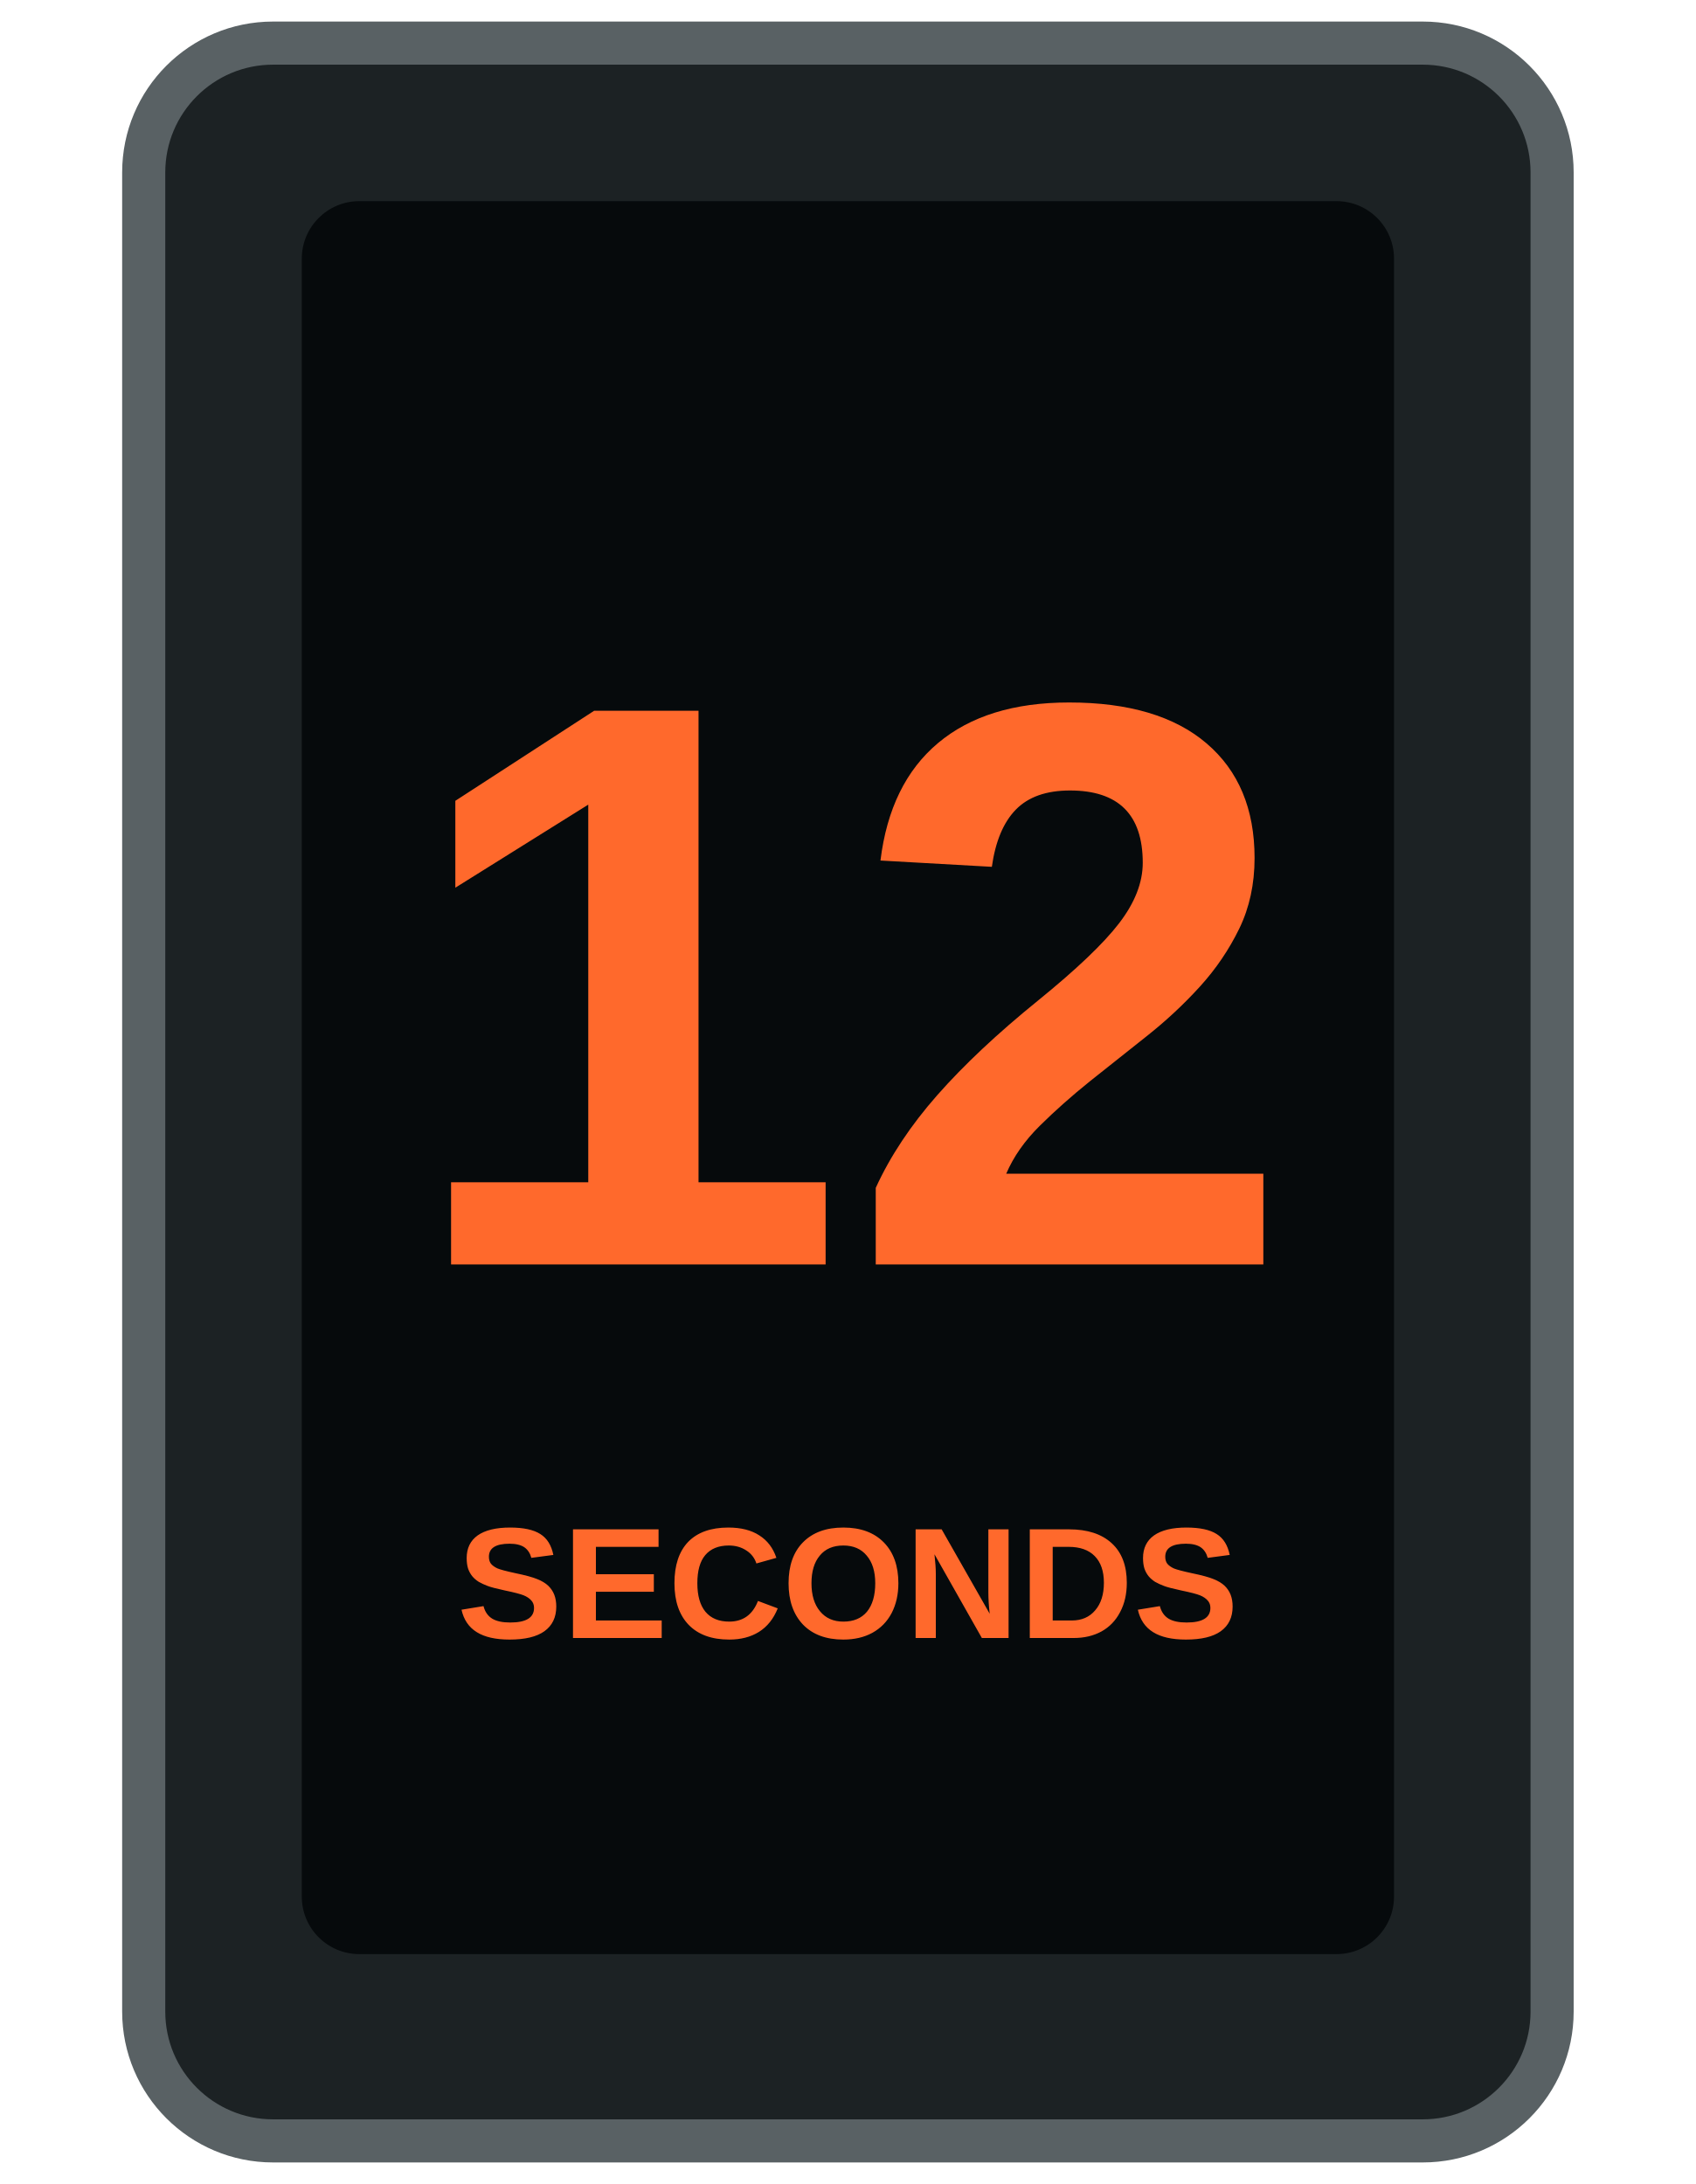
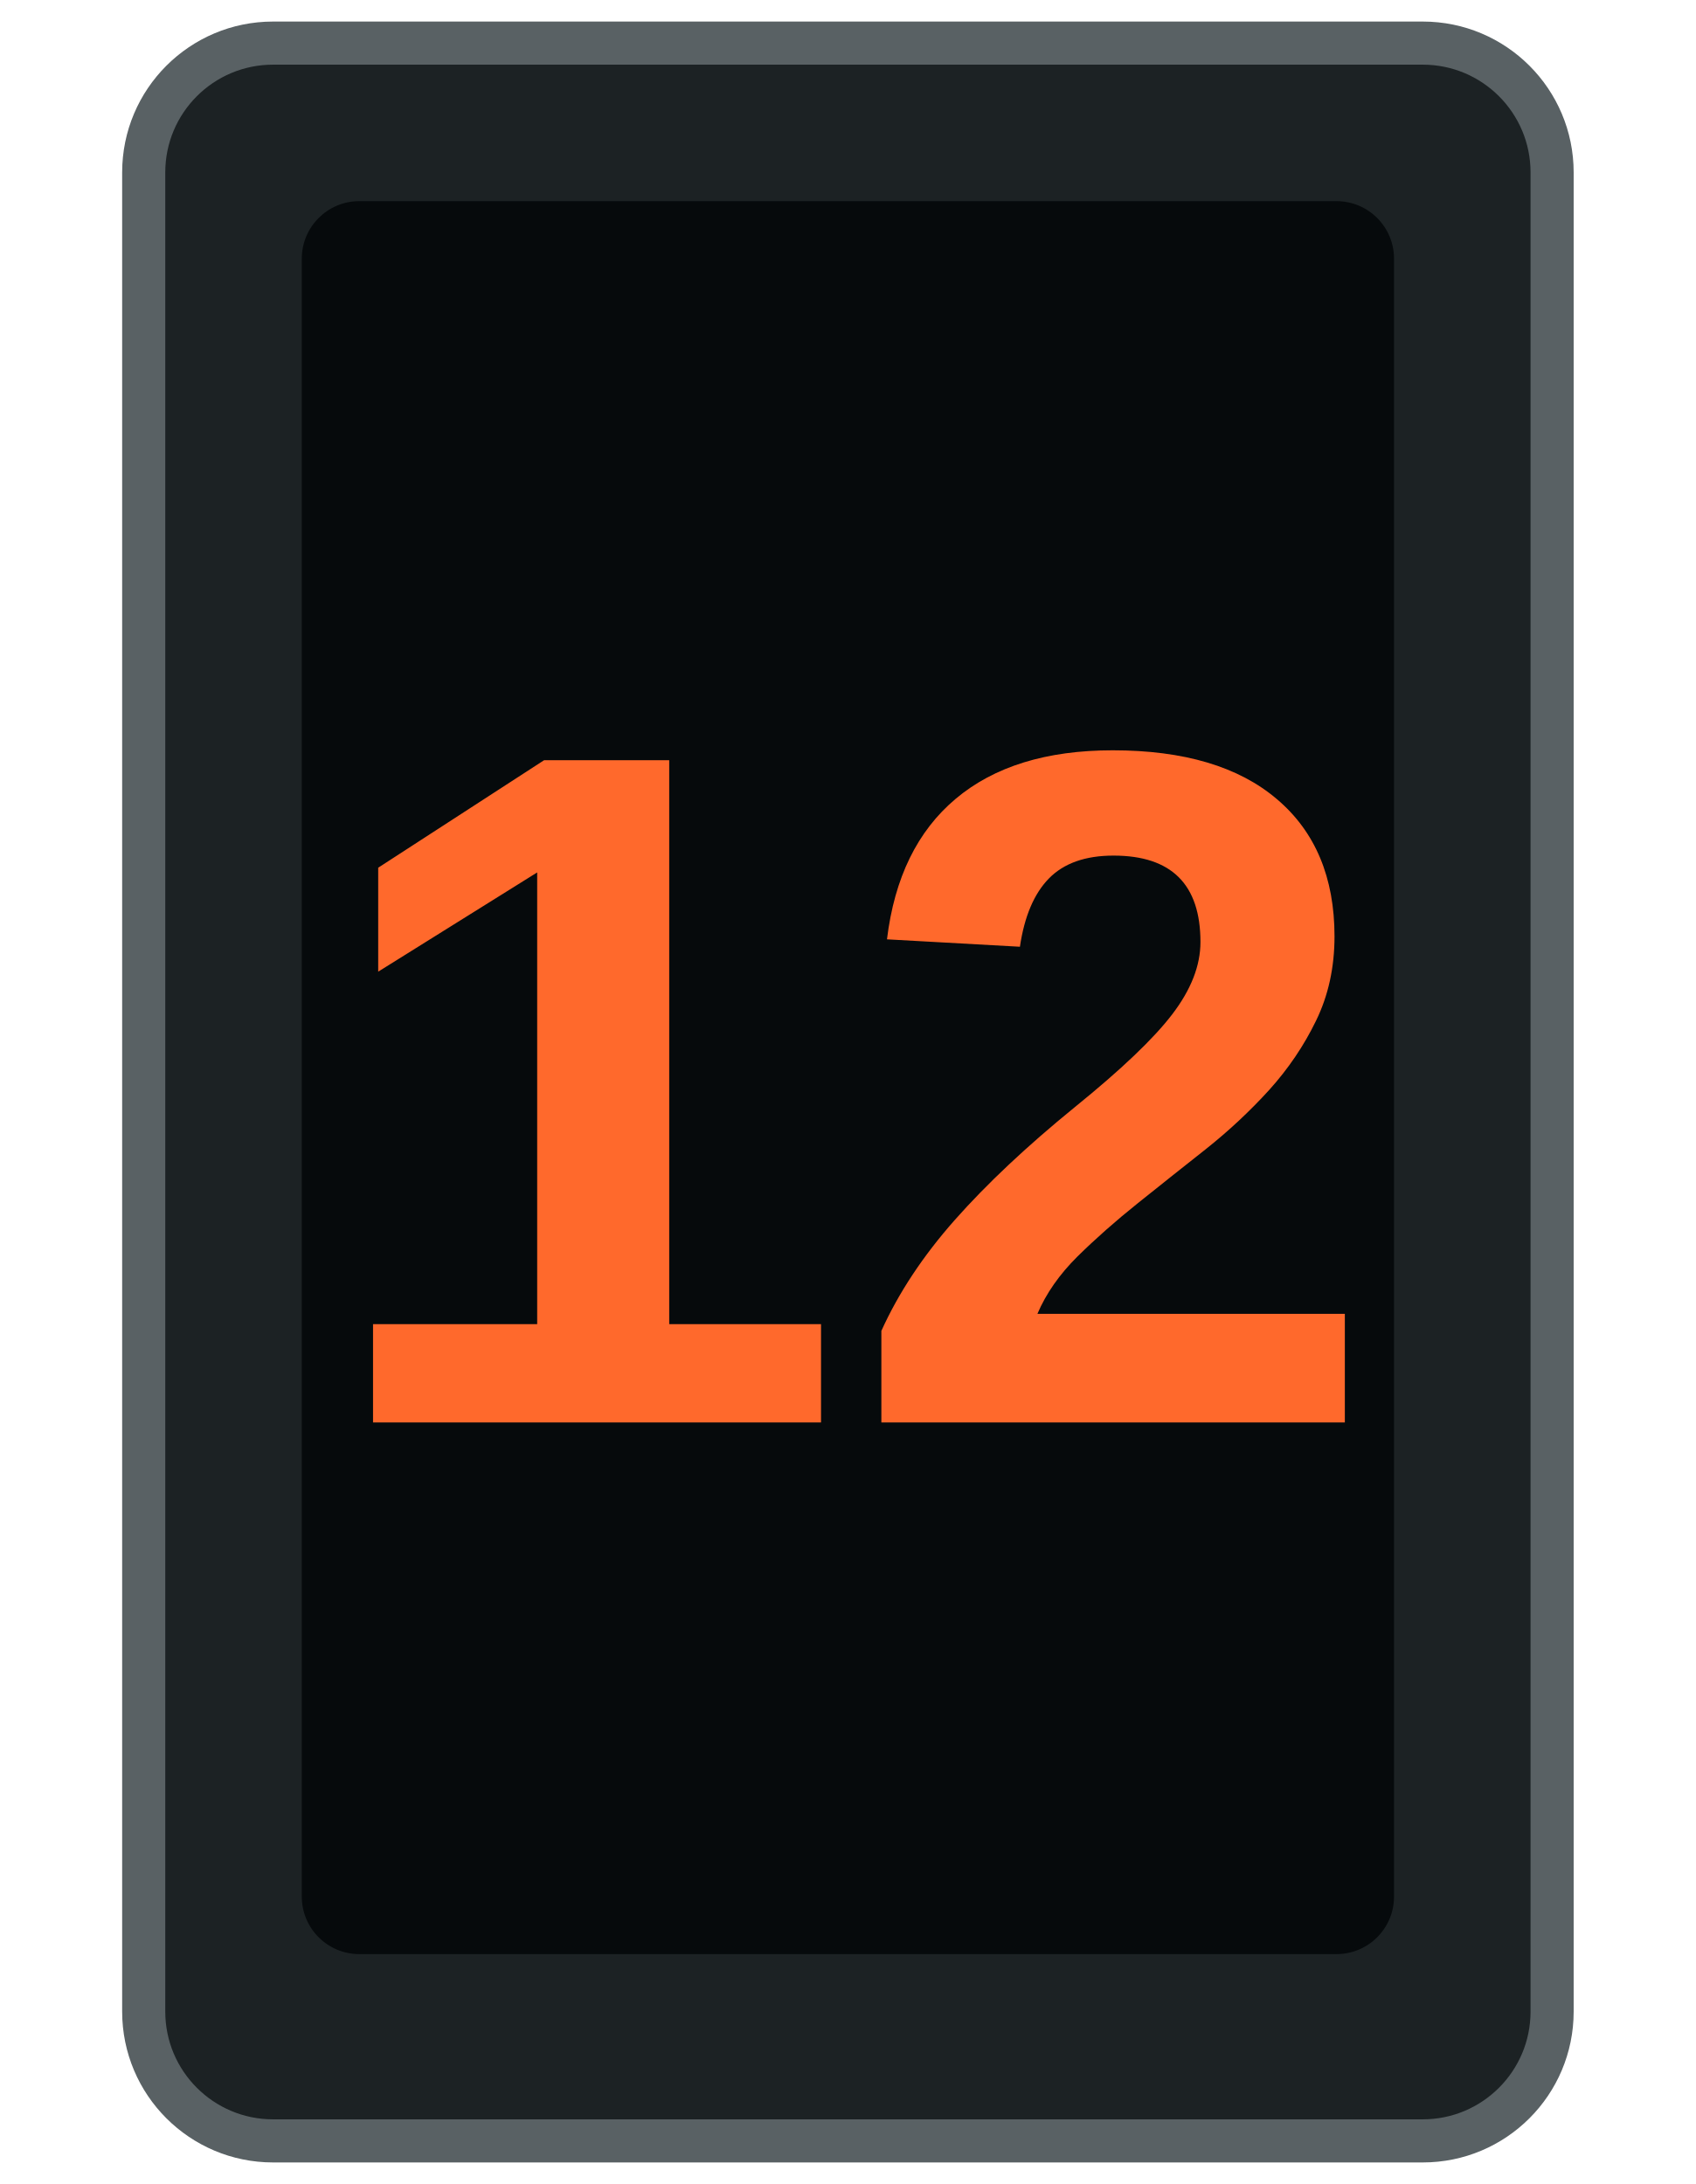
- <svg xmlns="http://www.w3.org/2000/svg" viewBox="0 0 118 152" role="img" aria-label="Pedestrian signal countdown">
+ <svg xmlns="http://www.w3.org/2000/svg" viewBox="0 0 118 152" role="img" aria-label="Pedestrian countdown signal displaying 12">
  <rect x="10" y="3" width="98" height="146" rx="9" fill="#1C2224" stroke="#596164" stroke-width="3" />
  <rect x="21" y="14" width="76" height="122" rx="4" fill="#060A0C" />
-   <text x="59" y="88" font-family="Arial Narrow,Arial,sans-serif" font-size="56" text-anchor="middle" font-weight="800" fill="#FF692C">12</text>
-   <text x="59" y="114" font-family="Arial Narrow,Arial,sans-serif" font-size="11" text-anchor="middle" font-weight="800" fill="#FF692C">SECONDS</text>
+   <text x="59" y="99" font-family="Arial, sans-serif" font-weight="800" text-anchor="middle" font-size="67" fill="#FF692C">12</text>
</svg>
